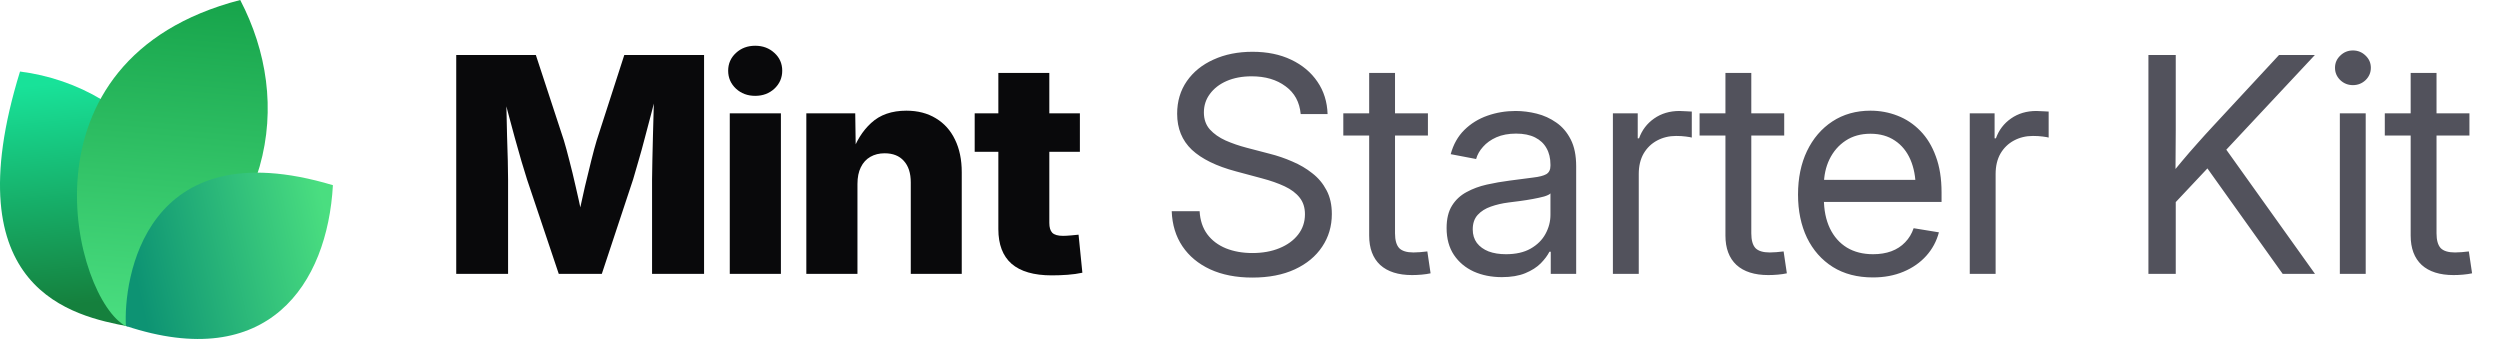
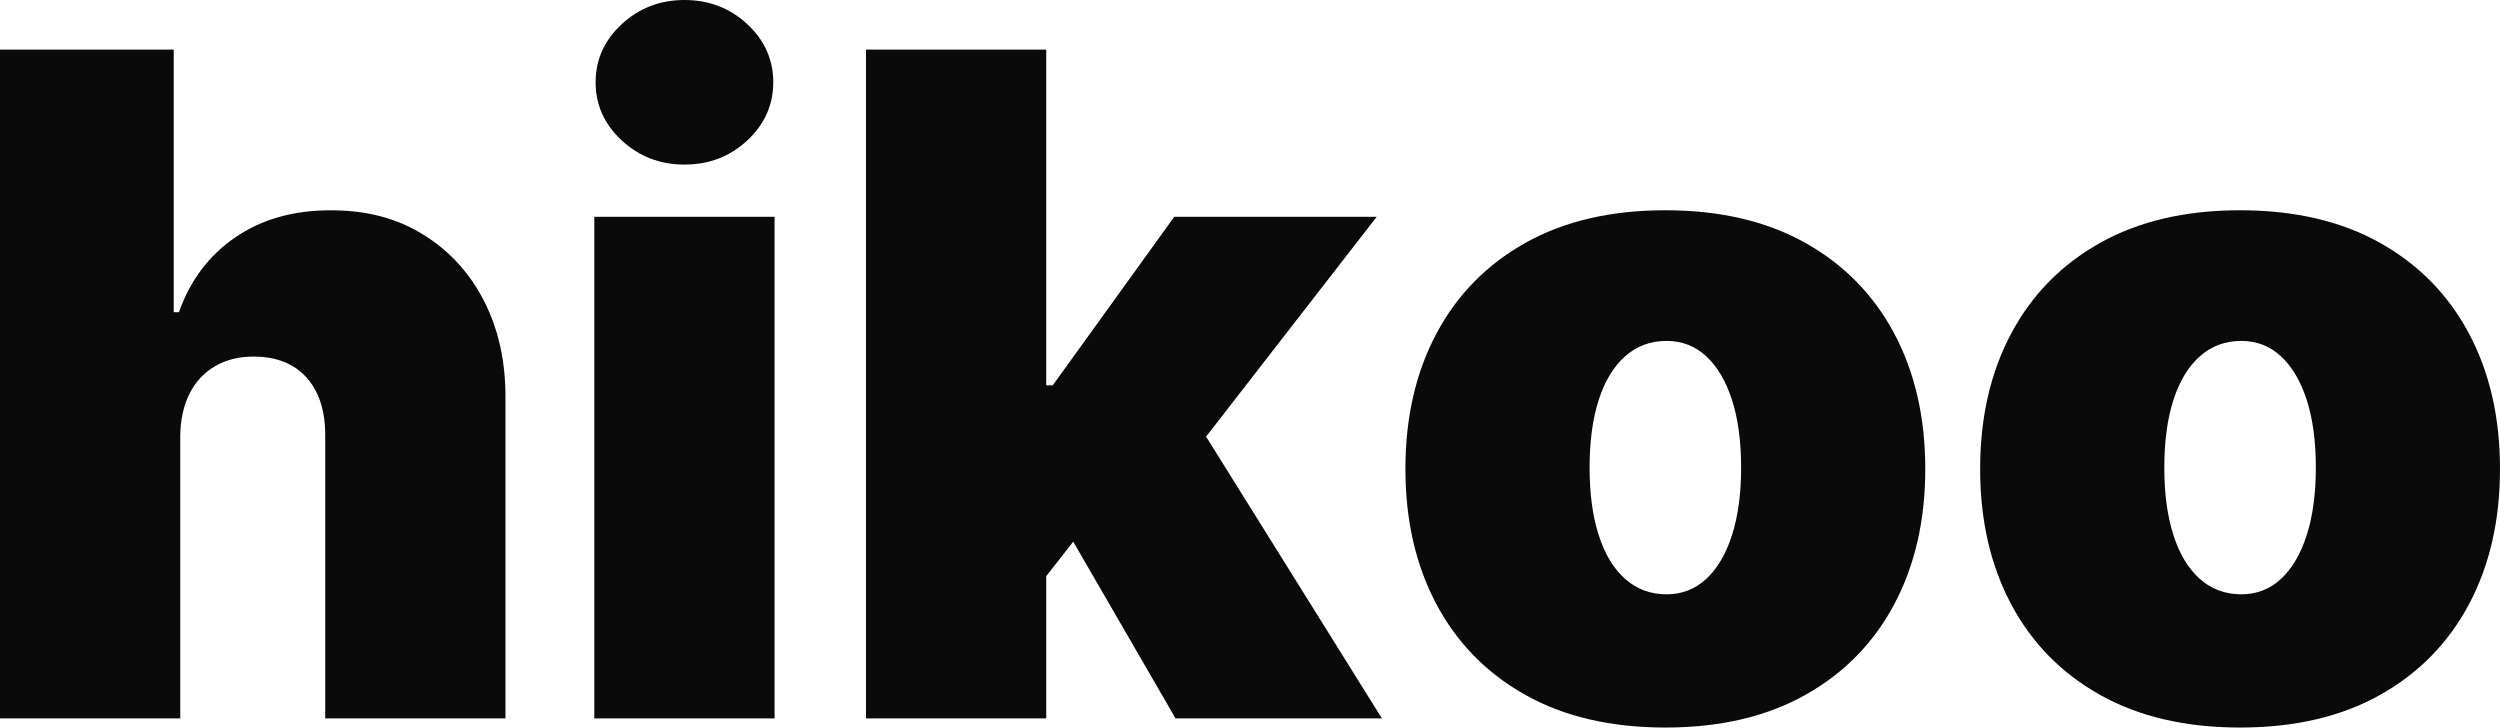
- <svg xmlns="http://www.w3.org/2000/svg" width="177" height="24" viewBox="0 0 177 24" fill="none">
-   <path d="M9.061 23.108C5.268 22.377 -3.391 20.627 1.417 5.064C9.634 6.099 16.973 14.064 9.061 23.108Z" fill="url(#paint0_linear_17557_2020)" />
-   <path d="M8.919 23.094C5.276 21.222 0.784 4.209 17.007 0C20.757 7.193 19.621 16.545 8.919 23.094Z" fill="url(#paint1_linear_17557_2020)" />
-   <path d="M8.914 23.079C8.735 19.882 10.159 9.085 23.57 13.111C23.181 20.123 18.984 26.418 8.914 23.079Z" fill="url(#paint2_linear_17557_2020)" />
-   <path d="M32.301 19.392V3.894H37.938L39.925 9.948C40.036 10.315 40.164 10.787 40.31 11.362C40.462 11.938 40.611 12.552 40.757 13.204C40.91 13.855 41.048 14.483 41.173 15.086C41.305 15.682 41.412 16.192 41.495 16.615H40.695C40.771 16.192 40.871 15.682 40.996 15.086C41.128 14.49 41.267 13.866 41.412 13.214C41.565 12.562 41.714 11.948 41.86 11.373C42.005 10.79 42.133 10.315 42.244 9.948L44.2 3.894H49.848V19.392H46.166V12.704C46.166 12.357 46.173 11.917 46.187 11.383C46.2 10.849 46.214 10.27 46.228 9.646C46.249 9.022 46.266 8.391 46.28 7.753C46.301 7.115 46.311 6.519 46.311 5.964H46.623C46.485 6.561 46.332 7.181 46.166 7.826C45.999 8.471 45.833 9.102 45.666 9.719C45.507 10.336 45.351 10.901 45.198 11.414C45.053 11.928 44.928 12.357 44.824 12.704L42.608 19.392H39.561L37.314 12.704C37.203 12.357 37.072 11.928 36.919 11.414C36.773 10.901 36.614 10.34 36.441 9.729C36.274 9.112 36.104 8.481 35.931 7.836C35.764 7.192 35.608 6.567 35.463 5.964H35.827C35.834 6.512 35.844 7.105 35.858 7.743C35.872 8.374 35.886 9.005 35.9 9.636C35.92 10.26 35.938 10.839 35.952 11.373C35.965 11.907 35.972 12.351 35.972 12.704V19.392H32.301ZM51.668 19.392V8.024H55.288V19.392H51.668ZM53.468 6.786C52.927 6.786 52.473 6.616 52.105 6.276C51.738 5.93 51.554 5.507 51.554 5.007C51.554 4.508 51.738 4.088 52.105 3.749C52.473 3.409 52.927 3.239 53.468 3.239C54.009 3.239 54.463 3.409 54.83 3.749C55.198 4.082 55.382 4.501 55.382 5.007C55.382 5.507 55.198 5.93 54.83 6.276C54.463 6.616 54.009 6.786 53.468 6.786ZM60.708 13.027V19.392H57.088V8.024H60.551L60.593 10.967H60.281C60.593 10.024 61.061 9.268 61.685 8.7C62.309 8.124 63.138 7.836 64.171 7.836C64.975 7.836 65.672 8.017 66.262 8.377C66.851 8.731 67.302 9.234 67.614 9.885C67.933 10.537 68.092 11.307 68.092 12.194V19.392H64.483V12.912C64.483 12.26 64.32 11.754 63.994 11.394C63.675 11.033 63.221 10.853 62.632 10.853C62.25 10.853 61.914 10.936 61.623 11.102C61.332 11.269 61.106 11.515 60.947 11.841C60.787 12.16 60.708 12.555 60.708 13.027ZM76.456 8.024V10.749H69.008V8.024H76.456ZM70.683 5.163H74.292V15.783C74.292 16.102 74.361 16.334 74.5 16.48C74.646 16.625 74.899 16.698 75.259 16.698C75.405 16.698 75.596 16.688 75.831 16.667C76.074 16.646 76.251 16.629 76.362 16.615L76.632 19.309C76.313 19.378 75.963 19.427 75.582 19.455C75.207 19.482 74.836 19.496 74.469 19.496C73.2 19.496 72.25 19.222 71.619 18.674C70.995 18.127 70.683 17.308 70.683 16.22V5.163Z" fill="#09090B" />
-   <path d="M88.667 19.652C87.523 19.652 86.528 19.458 85.682 19.07C84.843 18.681 84.188 18.137 83.716 17.437C83.245 16.736 82.992 15.908 82.957 14.951H84.933C84.968 15.596 85.148 16.14 85.474 16.584C85.8 17.021 86.24 17.354 86.795 17.582C87.35 17.804 87.974 17.915 88.667 17.915C89.388 17.915 90.026 17.801 90.581 17.572C91.143 17.343 91.583 17.024 91.902 16.615C92.228 16.199 92.391 15.717 92.391 15.169C92.391 14.698 92.266 14.306 92.017 13.994C91.767 13.675 91.413 13.408 90.956 13.193C90.498 12.978 89.954 12.787 89.323 12.621L87.502 12.132C86.123 11.765 85.082 11.255 84.382 10.603C83.689 9.944 83.342 9.095 83.342 8.055C83.342 7.174 83.571 6.404 84.028 5.746C84.486 5.087 85.117 4.577 85.921 4.217C86.726 3.849 87.645 3.666 88.678 3.666C89.718 3.666 90.63 3.853 91.413 4.227C92.204 4.602 92.824 5.122 93.275 5.787C93.726 6.446 93.965 7.209 93.993 8.076H92.089C92.013 7.23 91.656 6.574 91.018 6.11C90.387 5.638 89.586 5.403 88.615 5.403C87.95 5.403 87.36 5.513 86.847 5.735C86.341 5.957 85.946 6.262 85.661 6.651C85.377 7.032 85.235 7.469 85.235 7.961C85.235 8.447 85.377 8.849 85.661 9.168C85.946 9.48 86.317 9.74 86.774 9.948C87.232 10.149 87.724 10.319 88.251 10.457L89.884 10.884C90.439 11.023 90.977 11.206 91.496 11.435C92.023 11.657 92.495 11.934 92.911 12.267C93.334 12.593 93.67 12.995 93.92 13.474C94.17 13.945 94.294 14.504 94.294 15.149C94.294 16.015 94.066 16.788 93.608 17.468C93.157 18.148 92.512 18.681 91.673 19.07C90.834 19.458 89.832 19.652 88.667 19.652ZM101.097 8.024V9.594H95.106V8.024H101.097ZM96.937 5.163H98.767V16.521C98.767 17 98.865 17.347 99.059 17.562C99.26 17.77 99.6 17.874 100.078 17.874C100.21 17.874 100.366 17.867 100.546 17.853C100.733 17.832 100.903 17.815 101.056 17.801L101.285 19.351C101.097 19.392 100.886 19.423 100.65 19.444C100.414 19.465 100.189 19.475 99.974 19.475C98.996 19.475 98.244 19.236 97.717 18.758C97.197 18.272 96.937 17.579 96.937 16.677V5.163ZM106.33 19.621C105.595 19.621 104.932 19.489 104.343 19.226C103.754 18.955 103.285 18.564 102.939 18.05C102.592 17.53 102.419 16.896 102.419 16.147C102.419 15.495 102.547 14.965 102.804 14.556C103.06 14.146 103.403 13.828 103.833 13.599C104.263 13.363 104.742 13.186 105.269 13.068C105.796 12.95 106.333 12.857 106.881 12.787C107.574 12.69 108.132 12.617 108.555 12.569C108.978 12.52 109.287 12.441 109.481 12.33C109.675 12.212 109.772 12.014 109.772 11.737V11.654C109.772 11.203 109.679 10.815 109.492 10.489C109.311 10.163 109.041 9.91 108.68 9.729C108.32 9.549 107.872 9.459 107.338 9.459C106.805 9.459 106.34 9.546 105.945 9.719C105.556 9.892 105.241 10.118 104.998 10.395C104.755 10.665 104.593 10.953 104.509 11.258L102.71 10.915C102.897 10.222 103.22 9.65 103.677 9.199C104.135 8.748 104.679 8.412 105.31 8.19C105.941 7.968 106.607 7.857 107.307 7.857C107.8 7.857 108.295 7.92 108.795 8.044C109.301 8.169 109.765 8.381 110.188 8.679C110.611 8.97 110.951 9.369 111.208 9.875C111.464 10.374 111.593 11.005 111.593 11.768V19.392H109.793V17.822H109.7C109.568 18.085 109.363 18.359 109.086 18.643C108.809 18.921 108.444 19.153 107.994 19.34C107.543 19.527 106.988 19.621 106.33 19.621ZM106.621 17.998C107.321 17.998 107.904 17.867 108.368 17.603C108.84 17.333 109.19 16.986 109.419 16.563C109.654 16.133 109.772 15.682 109.772 15.211V13.692C109.703 13.769 109.554 13.841 109.325 13.911C109.096 13.973 108.829 14.032 108.524 14.088C108.226 14.143 107.921 14.192 107.609 14.233C107.304 14.275 107.033 14.309 106.798 14.337C106.354 14.393 105.938 14.49 105.549 14.628C105.168 14.76 104.86 14.954 104.624 15.211C104.388 15.467 104.27 15.811 104.27 16.241C104.27 16.615 104.367 16.934 104.561 17.198C104.762 17.461 105.04 17.662 105.393 17.801C105.747 17.933 106.156 17.998 106.621 17.998ZM114.193 19.392V8.024H115.951V9.792H116.045C116.253 9.209 116.61 8.741 117.116 8.388C117.622 8.034 118.219 7.857 118.905 7.857C119.058 7.857 119.217 7.864 119.384 7.878C119.55 7.885 119.682 7.892 119.779 7.899V9.74C119.716 9.719 119.578 9.695 119.363 9.667C119.155 9.639 118.922 9.625 118.666 9.625C118.174 9.625 117.726 9.733 117.324 9.948C116.922 10.163 116.603 10.471 116.367 10.874C116.138 11.276 116.024 11.758 116.024 12.319V19.392H114.193ZM126.322 8.024V9.594H120.33V8.024H126.322ZM122.161 5.163H123.992V16.521C123.992 17 124.089 17.347 124.283 17.562C124.484 17.77 124.824 17.874 125.302 17.874C125.434 17.874 125.59 17.867 125.77 17.853C125.958 17.832 126.127 17.815 126.28 17.801L126.509 19.351C126.322 19.392 126.11 19.423 125.874 19.444C125.639 19.465 125.413 19.475 125.198 19.475C124.221 19.475 123.468 19.236 122.941 18.758C122.421 18.272 122.161 17.579 122.161 16.677V5.163ZM132.604 19.642C131.502 19.642 130.555 19.396 129.765 18.903C128.974 18.404 128.364 17.714 127.934 16.834C127.511 15.946 127.3 14.927 127.3 13.775C127.3 12.611 127.511 11.584 127.934 10.697C128.364 9.802 128.964 9.102 129.734 8.596C130.51 8.089 131.408 7.836 132.428 7.836C133.1 7.836 133.738 7.954 134.341 8.19C134.952 8.426 135.489 8.783 135.954 9.261C136.425 9.74 136.793 10.343 137.056 11.071C137.327 11.792 137.462 12.645 137.462 13.63V14.296H128.433V12.735H136.463L135.631 13.297C135.631 12.541 135.506 11.876 135.257 11.3C135.007 10.725 134.643 10.277 134.165 9.958C133.686 9.632 133.107 9.469 132.428 9.469C131.748 9.469 131.162 9.632 130.67 9.958C130.177 10.284 129.796 10.725 129.526 11.279C129.262 11.827 129.13 12.441 129.13 13.12V14.046C129.13 14.864 129.273 15.572 129.557 16.168C129.841 16.757 130.243 17.211 130.763 17.53C131.283 17.842 131.901 17.998 132.615 17.998C133.093 17.998 133.523 17.929 133.905 17.79C134.293 17.645 134.619 17.433 134.882 17.156C135.153 16.879 135.354 16.546 135.486 16.157L137.275 16.449C137.108 17.08 136.81 17.634 136.38 18.113C135.95 18.591 135.413 18.966 134.768 19.236C134.123 19.507 133.402 19.642 132.604 19.642ZM139.459 19.392V8.024H141.217V9.792H141.311C141.519 9.209 141.876 8.741 142.382 8.388C142.888 8.034 143.485 7.857 144.171 7.857C144.324 7.857 144.483 7.864 144.649 7.878C144.816 7.885 144.948 7.892 145.045 7.899V9.74C144.982 9.719 144.844 9.695 144.629 9.667C144.421 9.639 144.188 9.625 143.932 9.625C143.439 9.625 142.992 9.733 142.59 9.948C142.188 10.163 141.869 10.471 141.633 10.874C141.404 11.276 141.29 11.758 141.29 12.319V19.392H139.459ZM153.429 14.961V12.715C153.783 12.257 154.136 11.82 154.49 11.404C154.844 10.981 155.204 10.565 155.572 10.156C155.939 9.74 156.314 9.327 156.695 8.918L161.355 3.894H163.893L157.277 10.967H157.184L153.429 14.961ZM152.108 19.392V3.894H154.043V9.241L154.022 12.559L154.043 13.505V19.392H152.108ZM161.615 19.392L155.967 11.477L157.173 9.969L163.903 19.392H161.615ZM165.661 19.392V8.024H167.492V19.392H165.661ZM166.587 6.027C166.24 6.027 165.942 5.909 165.692 5.673C165.443 5.43 165.318 5.139 165.318 4.799C165.318 4.459 165.443 4.172 165.692 3.936C165.942 3.693 166.24 3.572 166.587 3.572C166.934 3.572 167.232 3.693 167.482 3.936C167.731 4.172 167.856 4.459 167.856 4.799C167.856 5.139 167.731 5.43 167.482 5.673C167.232 5.909 166.934 6.027 166.587 6.027ZM174.836 8.024V9.594H168.844V8.024H174.836ZM170.675 5.163H172.506V16.521C172.506 17 172.603 17.347 172.797 17.562C172.998 17.77 173.338 17.874 173.816 17.874C173.948 17.874 174.104 17.867 174.284 17.853C174.472 17.832 174.641 17.815 174.794 17.801L175.023 19.351C174.836 19.392 174.624 19.423 174.388 19.444C174.153 19.465 173.927 19.475 173.712 19.475C172.735 19.475 171.982 19.236 171.455 18.758C170.935 18.272 170.675 17.579 170.675 16.677V5.163Z" fill="#52525C" />
-   <defs>
-     <linearGradient id="paint0_linear_17557_2020" x1="3.776" y1="5.916" x2="5.232" y2="21.559" gradientUnits="userSpaceOnUse">
-       <stop stop-color="#18E299" />
-       <stop offset="1" stop-color="#15803D" />
-     </linearGradient>
-     <linearGradient id="paint1_linear_17557_2020" x1="12.171" y1="-0.718" x2="10.19" y2="22.983" gradientUnits="userSpaceOnUse">
-       <stop stop-color="#16A34A" />
-       <stop offset="1" stop-color="#4ADE80" />
-     </linearGradient>
-     <linearGradient id="paint2_linear_17557_2020" x1="23.133" y1="15.353" x2="9.338" y2="18.52" gradientUnits="userSpaceOnUse">
-       <stop stop-color="#4ADE80" />
-       <stop offset="1" stop-color="#0D9373" />
-     </linearGradient>
-   </defs>
+ <svg xmlns="http://www.w3.org/2000/svg" viewBox="0 0 2016.32 586.78" fill="#0A0A0A">
+   <path d="M145.38,351.86v227.55H0V40.03h140.11v211.75h4.21c9.13-25.81,24.32-45.96,45.56-60.44,21.24-14.49,46.79-21.73,76.64-21.73s53.5,6.5,74.66,19.49c21.16,13,37.57,30.9,49.25,53.73,11.67,22.83,17.42,48.99,17.25,78.48v258.1h-145.38v-227.55c.17-20.02-4.79-35.73-14.88-47.14-10.1-11.41-24.45-17.12-43.06-17.12-11.77,0-22.08,2.59-30.95,7.77-8.87,5.18-15.72,12.56-20.54,22.12-4.83,9.57-7.33,21.03-7.51,34.37Z" />
+   <path d="M479.33,579.41V174.88h145.38v404.53h-145.38ZM552.02,132.74c-19.67,0-36.52-6.49-50.57-19.49-14.05-12.99-21.07-28.62-21.07-46.88s7.02-33.88,21.07-46.88c14.04-12.99,30.9-19.49,50.57-19.49s36.74,6.5,50.7,19.49c13.96,13,20.94,28.62,20.94,46.88s-6.98,33.89-20.94,46.88c-13.96,13-30.86,19.49-50.7,19.49Z" />
+   <path d="M698.44,579.41V40.03h145.38v539.38h-145.38ZM829.07,483.54l1.05-172.77h18.96l97.97-135.9h163.29l-164.34,211.75h-41.08l-75.85,96.92ZM948.11,579.41l-92.71-160.13,94.81-103.24,164.34,263.37h-166.45Z" />
+   <path d="M1343.15,586.78c-43.9,0-81.47-8.73-112.72-26.21-31.25-17.47-55.22-41.88-71.9-73.22-16.68-31.34-25.02-67.73-25.02-109.17s8.34-77.83,25.02-109.17c16.68-31.34,40.65-55.74,71.9-73.22,31.25-17.47,68.83-26.21,112.72-26.21s81.47,8.74,112.72,26.21c31.25,17.47,55.22,41.88,71.9,73.22,16.68,31.34,25.02,67.73,25.02,109.17s-8.34,77.83-25.02,109.17c-16.68,31.34-40.65,55.75-71.9,73.22-31.25,17.47-68.83,26.21-112.72,26.21ZM1344.21,479.33c12.29,0,22.91-4.12,31.87-12.38,8.96-8.25,15.89-20.02,20.81-35.29,4.91-15.28,7.37-33.45,7.37-54.52s-2.46-39.46-7.37-54.65c-4.92-15.18-11.85-26.9-20.81-35.16-8.95-8.25-19.58-12.38-31.87-12.38-13,0-24.14,4.13-33.45,12.38-9.31,8.25-16.42,19.97-21.33,35.16-4.92,15.19-7.38,33.41-7.38,54.65s2.46,39.24,7.38,54.52c4.91,15.28,12.02,27.04,21.33,35.29,9.3,8.25,20.45,12.38,33.45,12.38Z" />
+   <path d="M1806.68,586.78c-43.9,0-81.47-8.73-112.72-26.21-31.25-17.47-55.22-41.88-71.9-73.22-16.68-31.34-25.02-67.73-25.02-109.17s8.34-77.83,25.02-109.17c16.68-31.34,40.65-55.74,71.9-73.22,31.25-17.47,68.83-26.21,112.72-26.21s81.47,8.74,112.72,26.21c31.25,17.47,55.22,41.88,71.9,73.22,16.68,31.34,25.02,67.73,25.02,109.17s-8.34,77.83-25.02,109.17c-16.68,31.34-40.65,55.75-71.9,73.22-31.25,17.47-68.83,26.21-112.72,26.21ZM1807.74,479.33c12.29,0,22.91-4.12,31.87-12.38,8.96-8.25,15.89-20.02,20.81-35.29,4.91-15.28,7.37-33.45,7.37-54.52s-2.46-39.46-7.37-54.65c-4.92-15.18-11.85-26.9-20.81-35.16-8.95-8.25-19.58-12.38-31.87-12.38-13,0-24.14,4.13-33.45,12.38-9.31,8.25-16.42,19.97-21.33,35.16-4.92,15.19-7.38,33.41-7.38,54.65s2.46,39.24,7.38,54.52c4.91,15.28,12.02,27.04,21.33,35.29,9.3,8.25,20.45,12.38,33.45,12.38Z" />
</svg>
